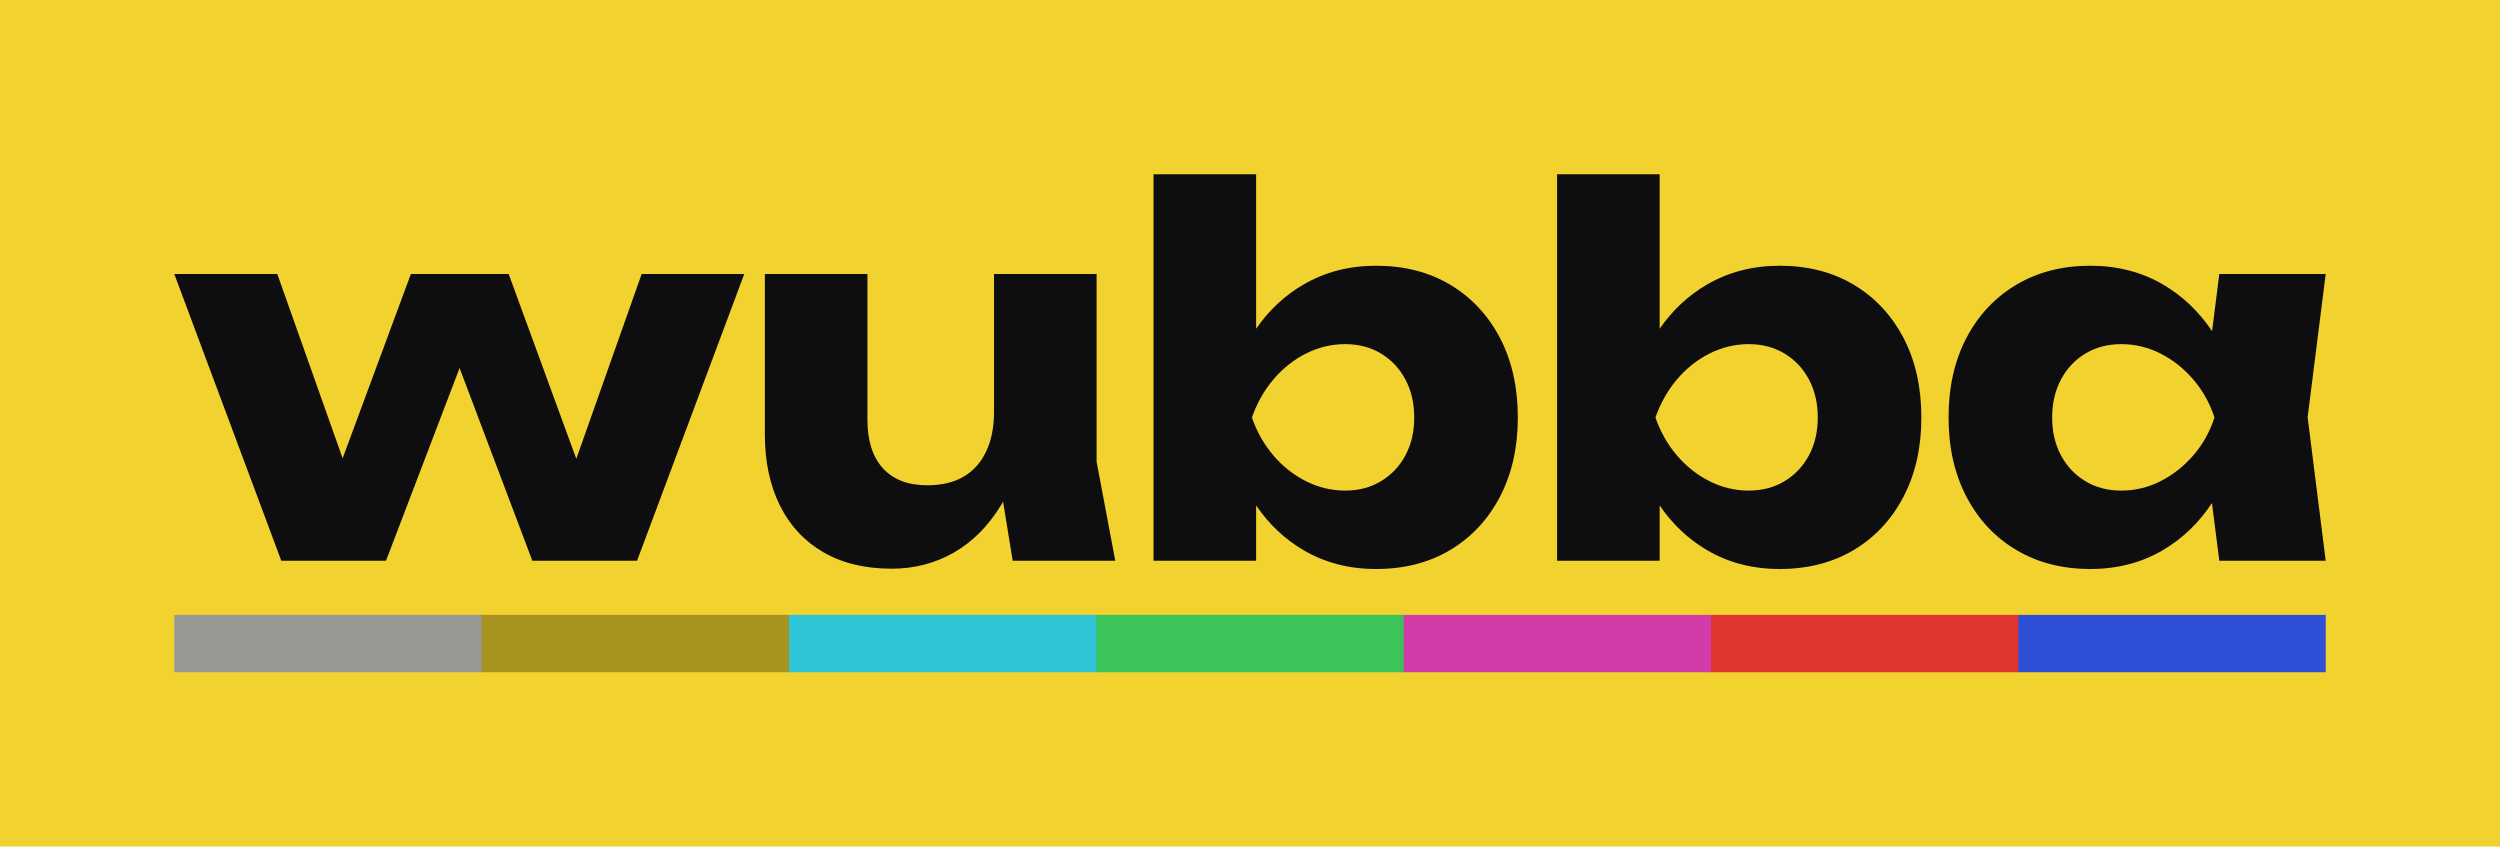
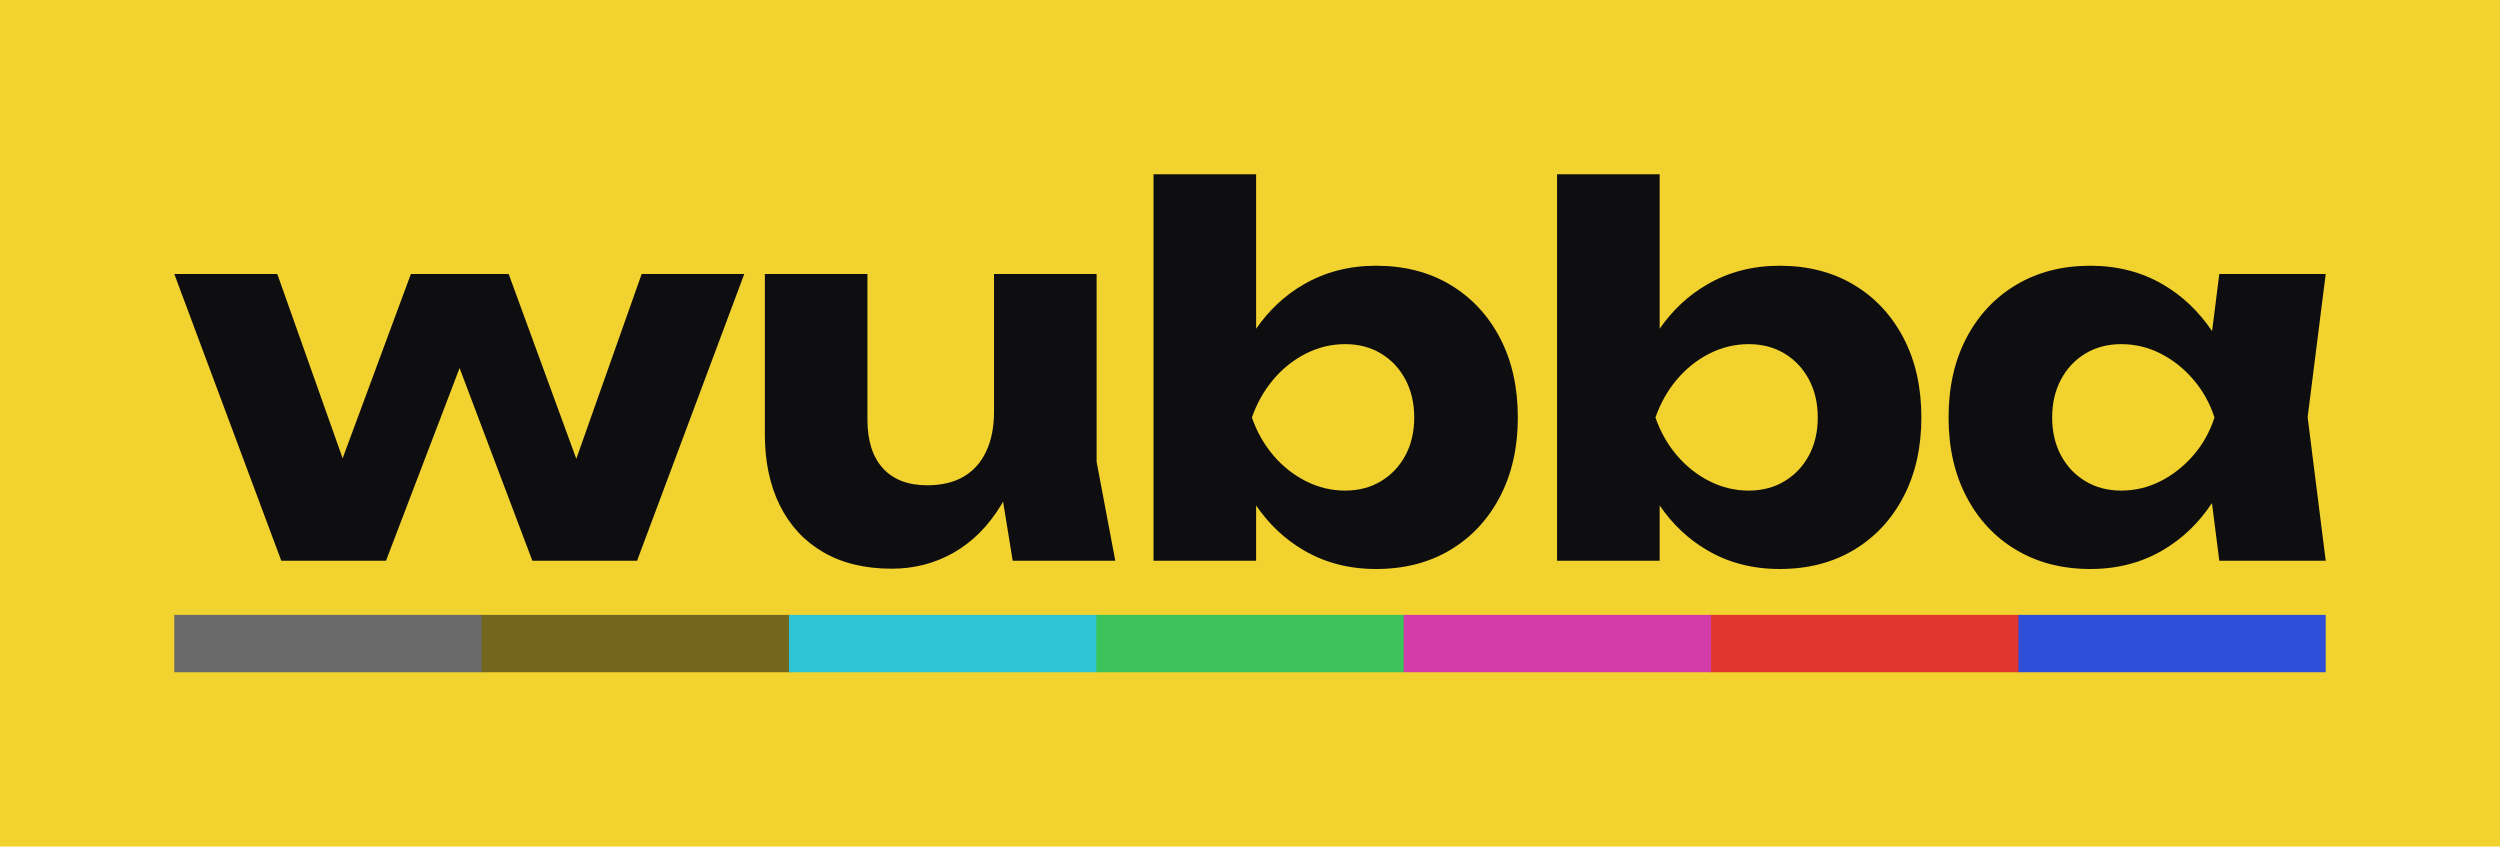
<svg xmlns="http://www.w3.org/2000/svg" viewBox="0 0 996.18 337.32" role="img" aria-labelledby="t">
  <rect width="996.18" height="337.32" fill="#F2D22E" />
  <path fill="#0E0E10" d="M620.45 69.45V223.45H661.33V201.41Q669 212.63 680.19 219.21Q692.97 226.73 709.13 226.73Q725.97 226.73 738.65 219.17Q751.33 211.61 758.47 197.97Q765.61 184.33 765.61 166.37Q765.61 148.21 758.47 134.61Q751.33 121.01 738.65 113.45Q725.97 105.89 709.13 105.89Q693.09 105.89 680.25 113.35Q669.04 119.86 661.33 130.99V69.45ZM459.65 69.45V223.45H500.53V201.41Q508.2 212.63 519.39 219.21Q532.17 226.73 548.33 226.73Q565.17 226.73 577.85 219.17Q590.53 211.61 597.67 197.97Q604.81 184.33 604.81 166.37Q604.81 148.21 597.67 134.61Q590.53 121.01 577.85 113.45Q565.17 105.89 548.33 105.89Q532.29 105.89 519.45 113.35Q508.24 119.86 500.53 130.99V69.45ZM884.33 223.45H926.73L919.53 166.25L926.73 109.17H884.33L881.45 131.94Q873.49 120.13 861.87 113.35Q849.09 105.89 832.93 105.89Q816.21 105.89 803.47 113.45Q790.73 121.01 783.59 134.61Q776.45 148.21 776.45 166.37Q776.45 184.33 783.59 197.97Q790.73 211.61 803.47 219.17Q816.21 226.73 832.93 226.73Q849.09 226.73 861.87 219.21Q873.51 212.36 881.4 200.47ZM229.64 182.82 202.69 109.17H163.73L136.53 182.62L110.49 109.17H69.45L112.09 223.45H153.81L183.13 146.66L212.13 223.45H253.85L296.57 109.17H255.69L229.64 182.82ZM355.33 226.61Q368.81 226.61 380.03 220.21Q391.25 213.81 398.87 201.31Q399.29 200.61 399.7 199.9L403.53 223.45H444.41L436.97 184.01V109.17H396.09V164.13Q396.09 173.29 392.95 179.91Q389.81 186.53 383.95 189.95Q378.09 193.37 369.49 193.37Q358.01 193.37 351.83 186.61Q345.65 179.85 345.65 167.17V109.17H304.77V173.09Q304.77 189.33 310.75 201.39Q316.73 213.45 328.05 220.03Q339.37 226.61 355.33 226.61ZM817.73 166.37Q817.73 157.85 821.23 151.25Q824.73 144.65 830.95 140.89Q837.17 137.13 845.25 137.13Q853.53 137.13 860.93 140.89Q868.33 144.65 873.99 151.25Q879.65 157.85 882.41 166.37Q879.65 174.89 873.99 181.43Q868.33 187.97 860.93 191.73Q853.53 195.49 845.25 195.49Q837.17 195.49 830.95 191.73Q824.73 187.97 821.23 181.43Q817.73 174.89 817.73 166.37ZM563.53 166.37Q563.53 174.89 560.03 181.43Q556.53 187.97 550.31 191.73Q544.09 195.49 536.01 195.49Q527.81 195.49 520.37 191.73Q512.93 187.97 507.37 181.43Q501.81 174.89 498.85 166.37Q501.81 157.85 507.37 151.25Q512.93 144.65 520.37 140.89Q527.81 137.13 536.01 137.13Q544.09 137.13 550.31 140.89Q556.53 144.65 560.03 151.25Q563.53 157.85 563.53 166.37ZM724.33 166.37Q724.33 174.89 720.83 181.43Q717.33 187.97 711.11 191.73Q704.89 195.49 696.81 195.49Q688.61 195.49 681.17 191.73Q673.73 187.97 668.17 181.43Q662.61 174.89 659.65 166.37Q662.61 157.85 668.17 151.25Q673.73 144.65 681.17 140.89Q688.61 137.13 696.81 137.13Q704.89 137.13 711.11 140.89Q717.33 144.65 720.83 151.25Q724.33 157.85 724.33 166.37Z" />
-   <path fill="#989895" d="M69.45 267.87H192.42V245.01H69.45Z" />
-   <path fill="#A99320" d="M191.92 267.87H314.88V245.01H191.92Z" />
+   <path fill="#696969" d="M69.45 267.87H192.42V245.01H69.45Z" />
+   <path fill="#75661E" d="M191.92 267.87H314.88V245.01H191.92Z" />
  <path fill="#2EC4D6" d="M314.38 267.87H437.35V245.01H314.38Z" />
  <path fill="#3CC45A" d="M436.85 267.87H559.82V245.01H436.85Z" />
  <path fill="#D23CA8" d="M559.32 267.87H682.29V245.01H559.32Z" />
  <path fill="#E0362F" d="M681.79 267.87H804.76V245.01H681.79Z" />
  <path fill="#2F4FD8" d="M804.26 267.87H926.73V245.01H804.26Z" />
</svg>
